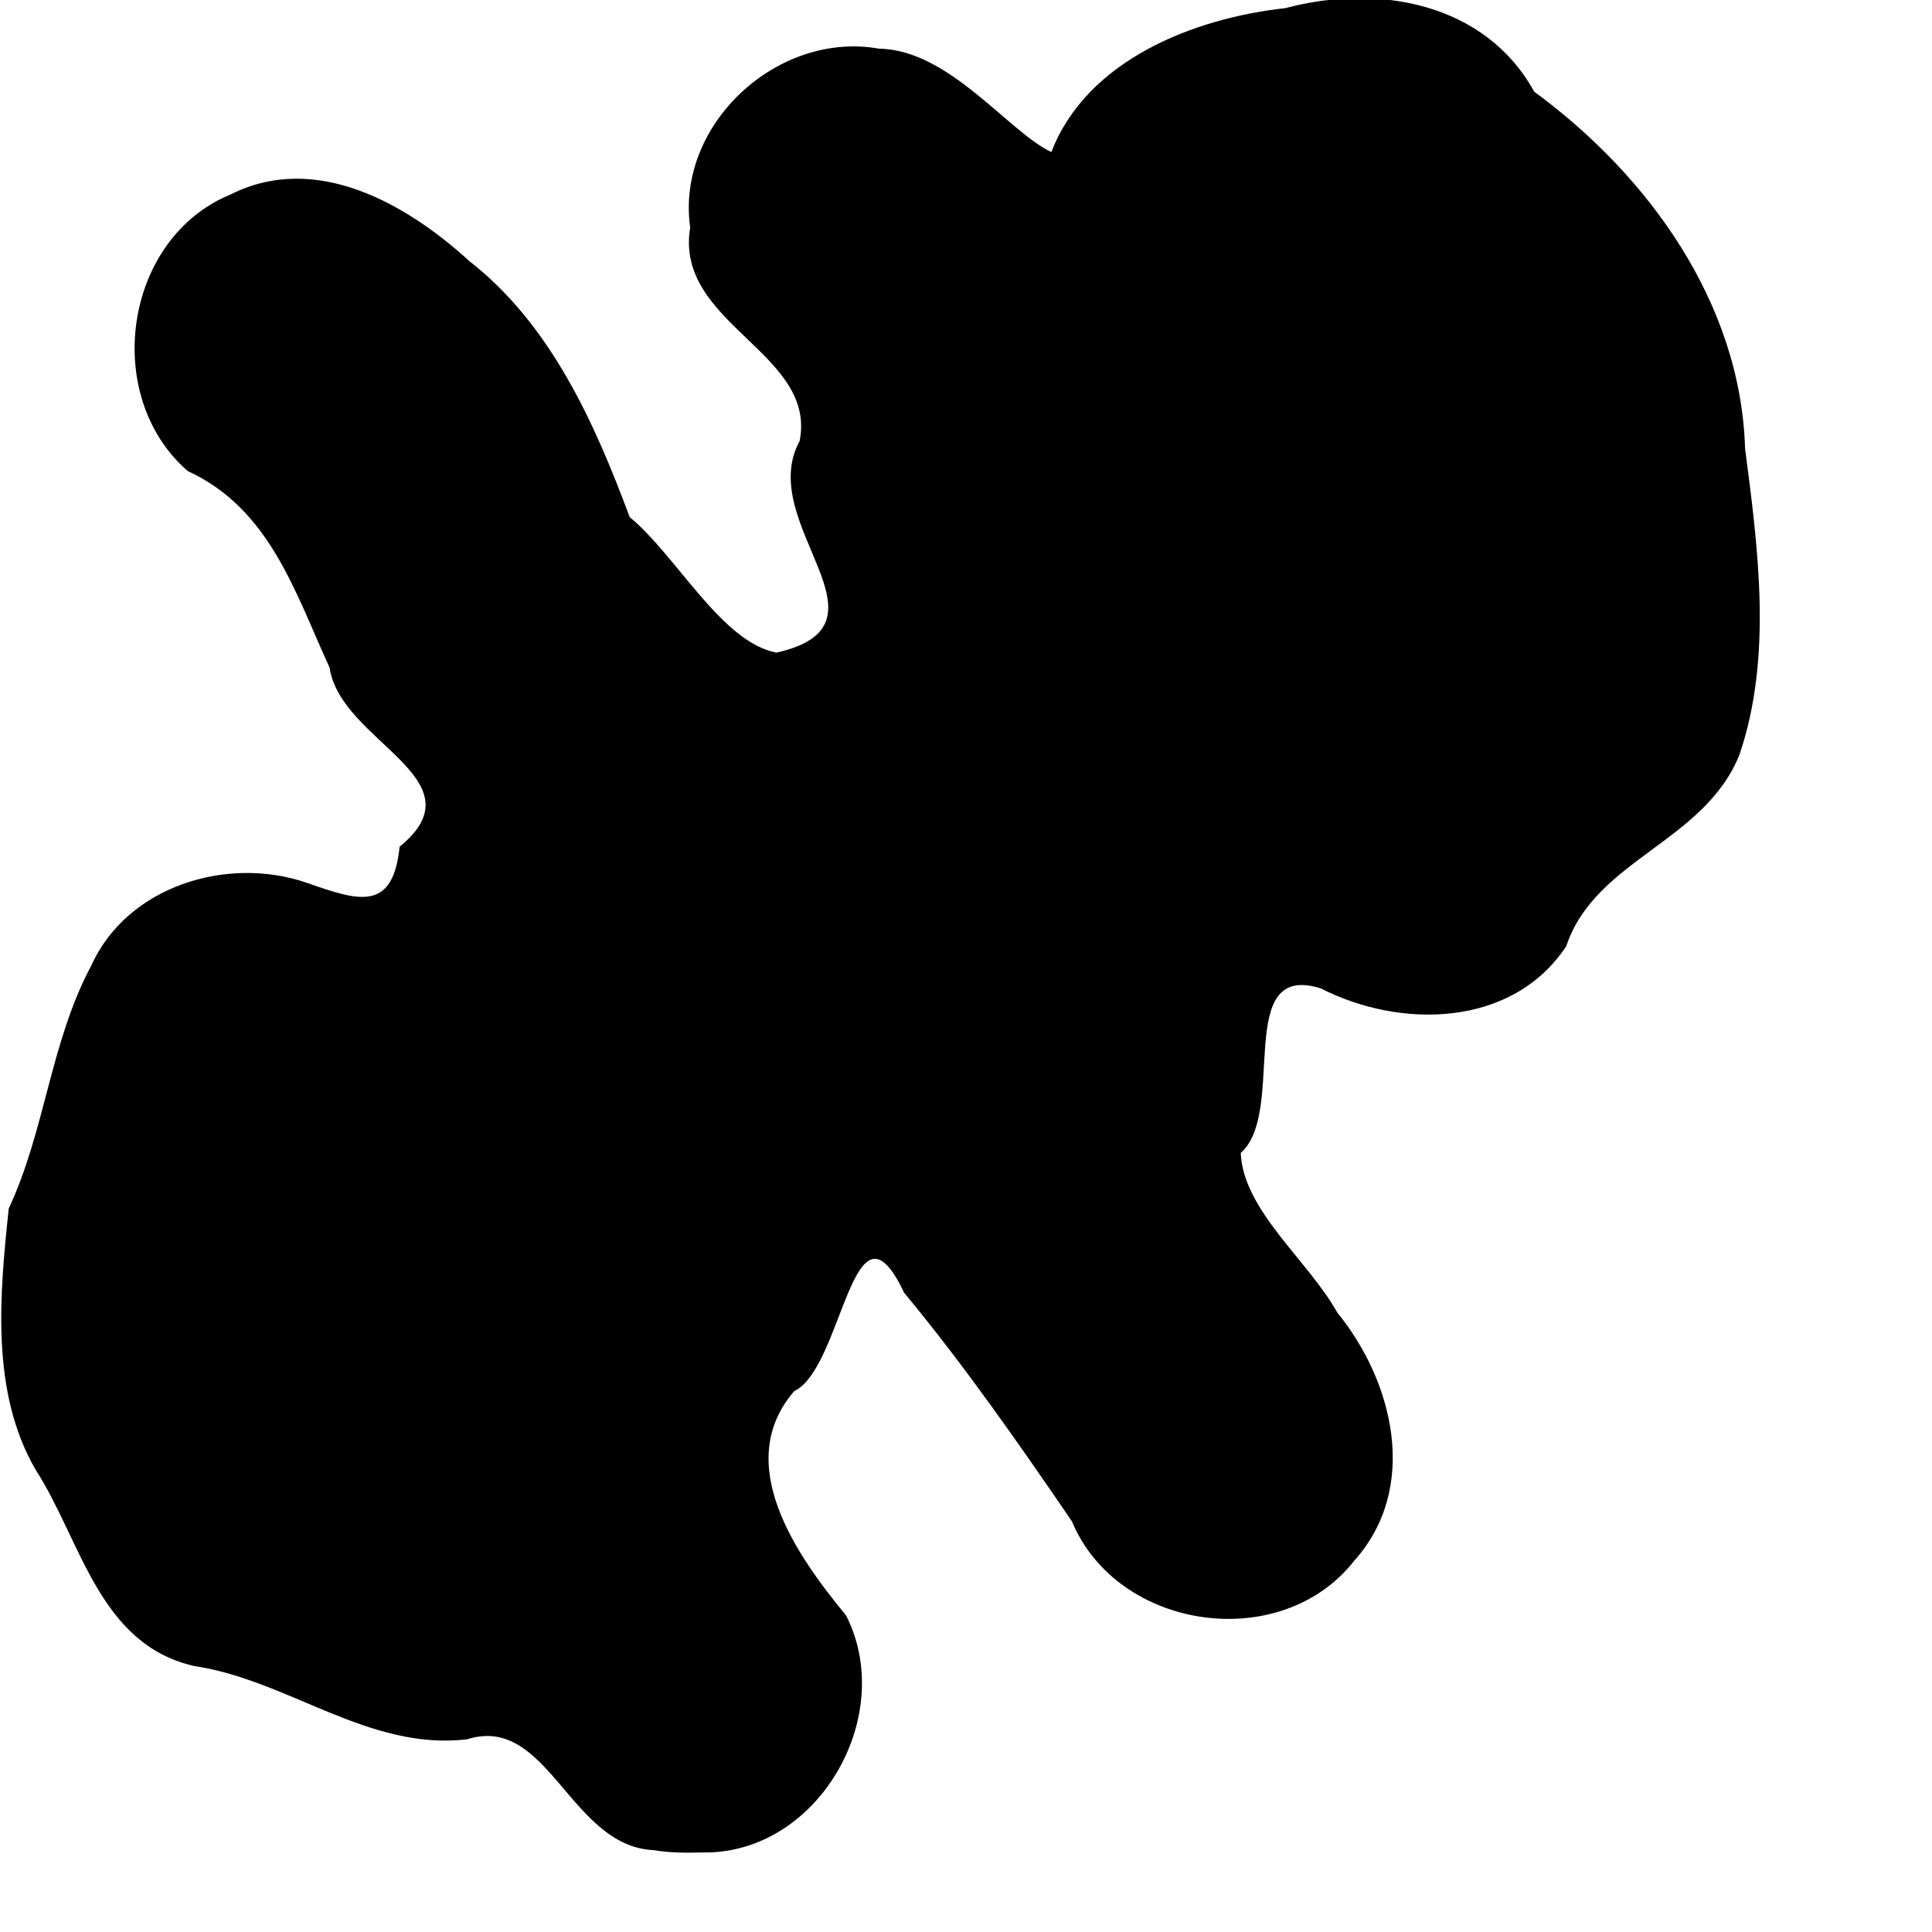
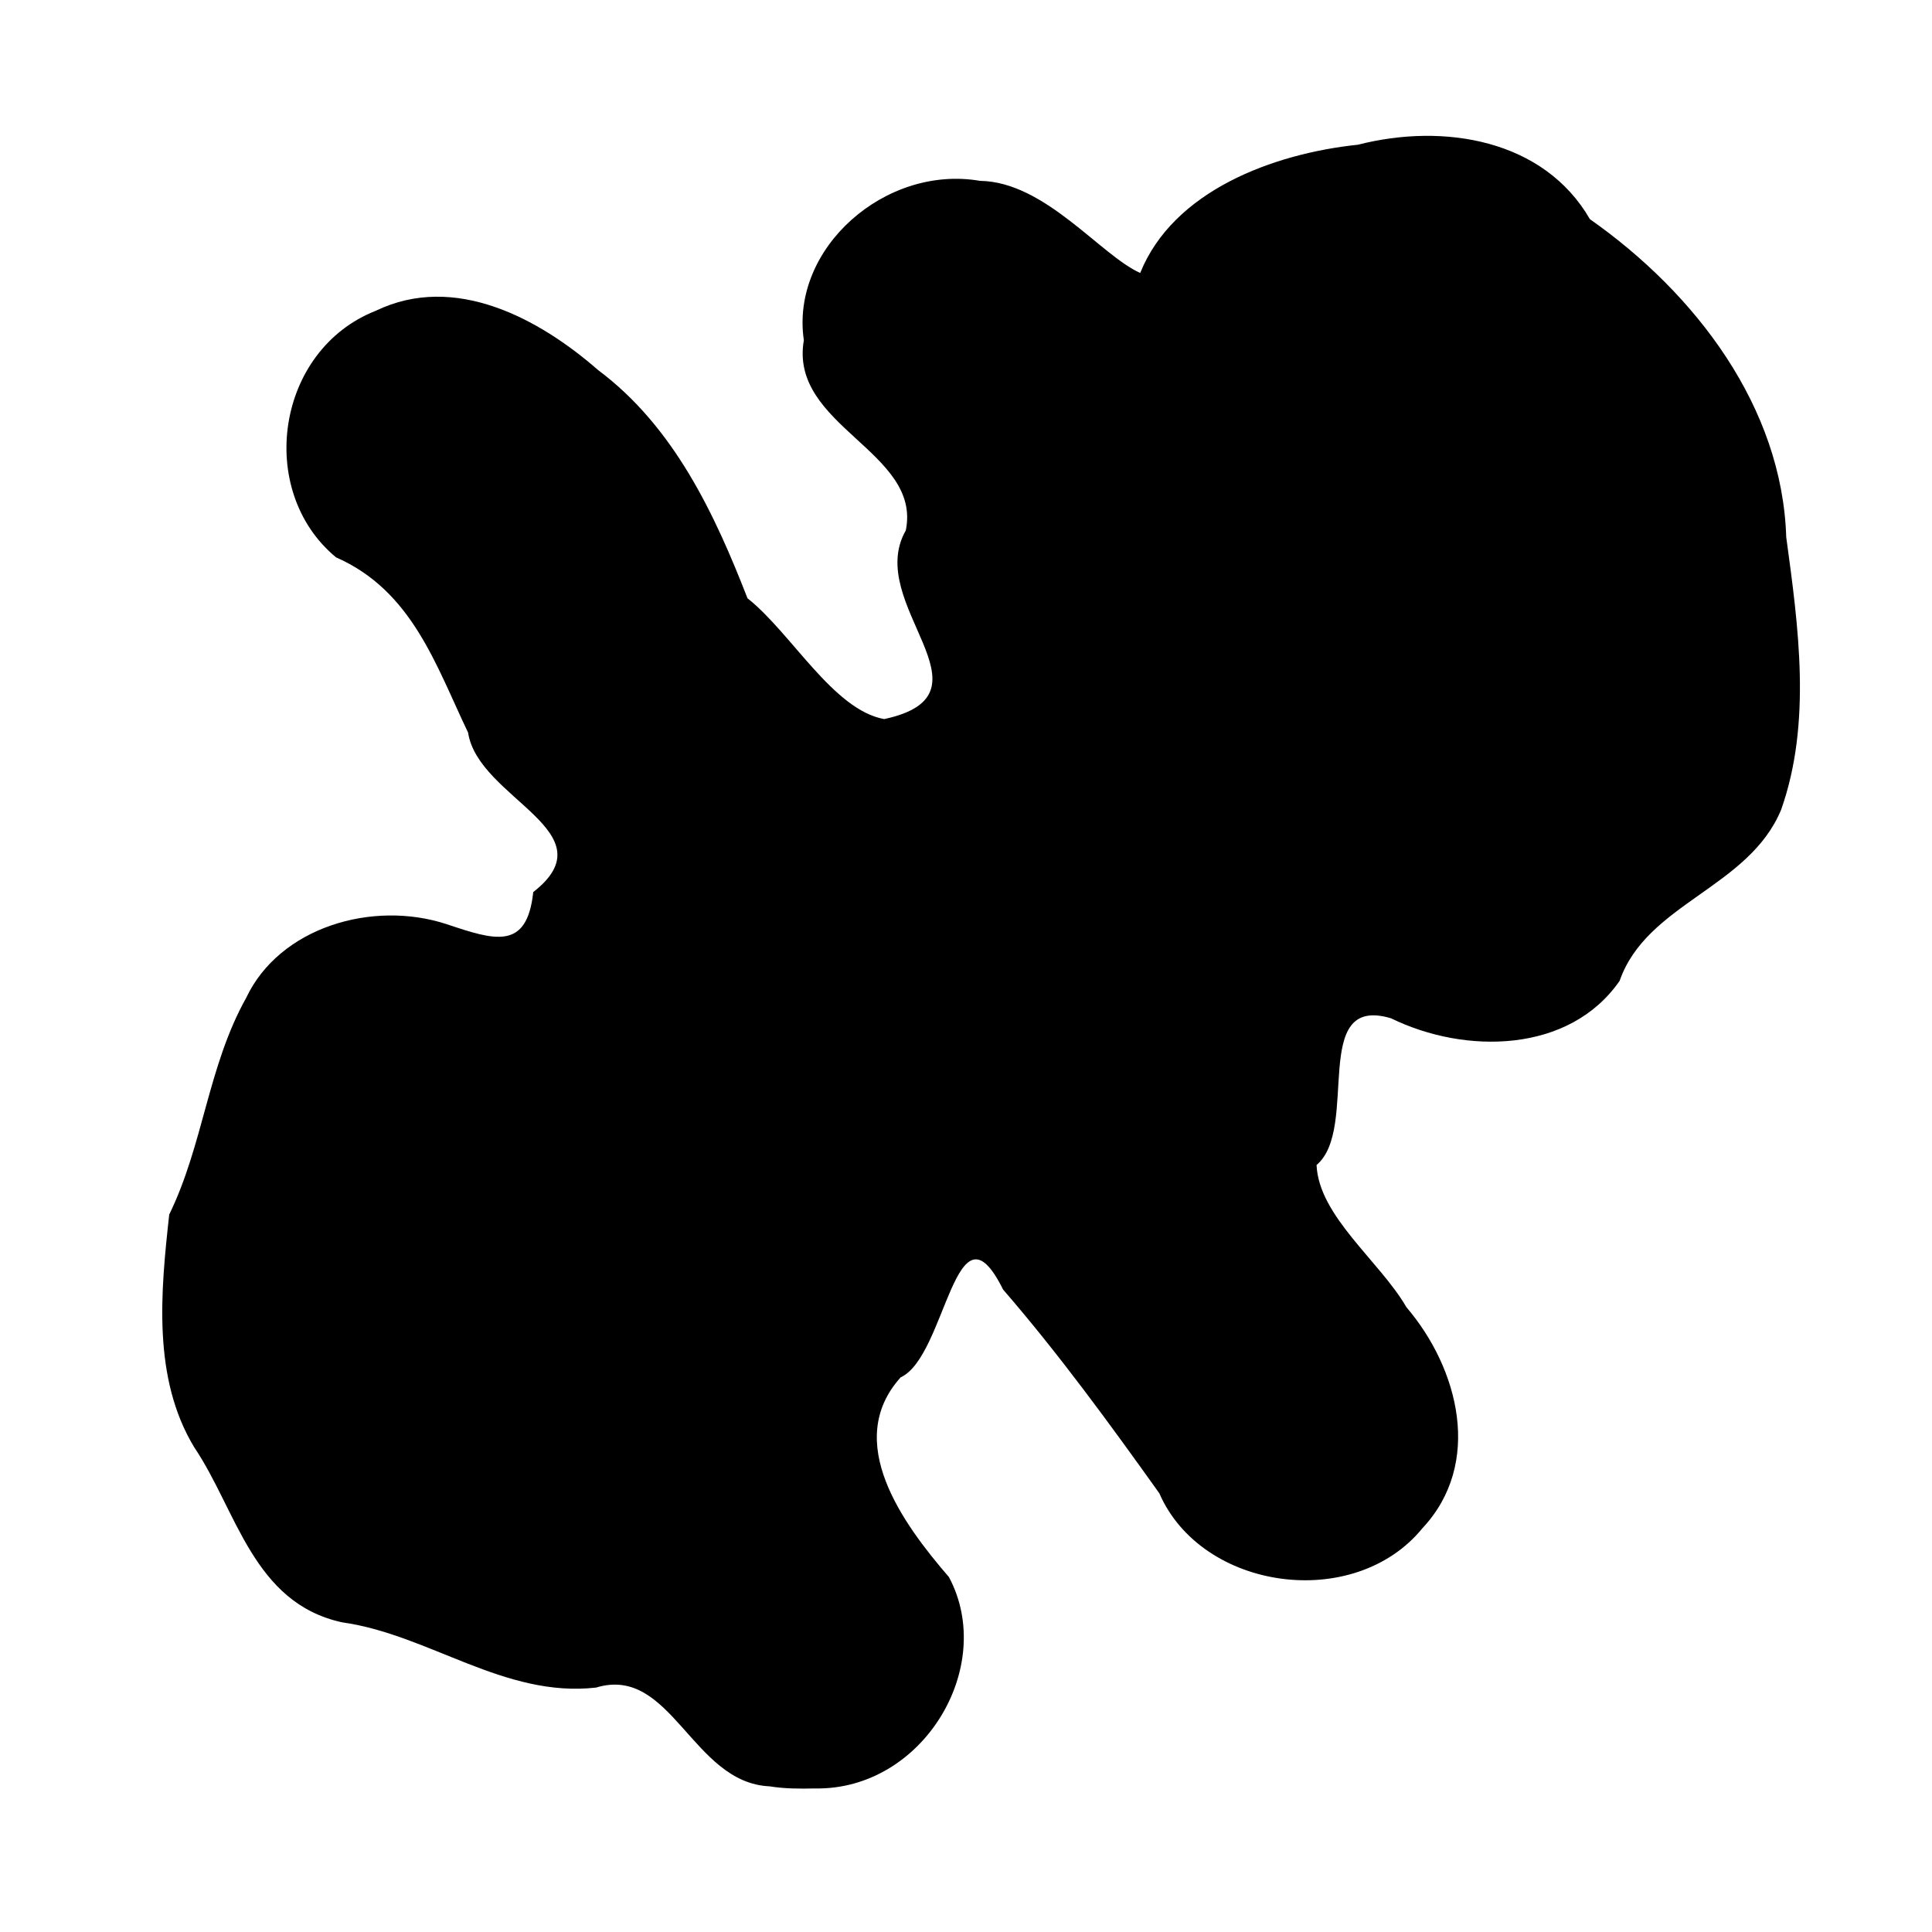
- <svg xmlns="http://www.w3.org/2000/svg" version="1.0" width="512" height="512" id="svg2">
-   <defs id="defs4" />
-   <g id="layer1">
-     <g transform="translate(0.1310767,-0.984819)" id="g2404">
-       <path d="M 173.016,491.284 C 150.921,490.241 145.083,455.101 123.657,461.916 C 97.552,465.031 76.132,446.153 51.395,442.518 C 26.02,436.772 21.398,409.205 9.308,390.484 C -2.667,369.839 -0.224,344.084 2.185,321.255 C 11.918,300.421 13.177,277.222 24.065,256.864 C 33.574,235.807 60.052,227.704 81.094,234.909 C 94.711,239.667 103.993,242.896 105.77,225.38 C 127.814,207.381 90.092,197.618 87.23,177.958 C 78.06,157.96 71.361,135.808 49.639,125.835 C 26.745,105.999 32.578,64.157 61.015,52.504 C 83.508,41.187 107.552,54.934 124.231,70.159 C 145.832,87.02 157.42,112.993 166.739,138.014 C 179.234,148.332 191.104,171.193 205.638,173.937 C 238.84,166.466 199.795,139.754 211.783,117.851 C 216.418,94.4 178.51,86.827 182.776,61.283 C 178.913,33.93 206.007,9.033 232.914,13.895 C 251.422,14.162 267.194,36.016 278.49,41.285 C 287.894,16.868 316.28,5.796 340.468,3.147 C 364.874,-3.377 393.34,1.556 406.459,25.284 C 436.651,47.423 461.169,81.211 462.33,119.82 C 465.8,146.469 469.63,175.025 460.87,200.914 C 451.631,224.179 422.6,228.692 414.923,251.767 C 400.619,273.331 370.988,273.693 349.882,262.914 C 326.586,255.601 341.044,295.65 328.675,306.535 C 329.314,321.77 346.672,335.144 354.255,348.824 C 369.189,367.106 376.045,395.302 358.789,414.555 C 339.367,439.408 295.986,433.103 283.934,404.144 C 269.756,383.404 255.434,362.842 239.472,343.564 C 225.857,314.911 223.332,363.482 210.324,369.67 C 193.83,388.816 210.979,413.211 224.063,429.058 C 237.705,455.746 216.642,492.503 185.945,491.91 C 181.629,492.019 177.289,492.005 173.016,491.284 z" id="path2406" style="fill:#000000" />
+ <svg xmlns="http://www.w3.org/2000/svg" style="isolation:isolate" viewBox="0 0 512 512" width="512pt" height="512pt">
+   <defs>
+     <clipPath id="_clipPath_JiUfl6JjsdnxbmejTIOolZjipBsxFgte">
+       <rect width="512" height="512" />
+     </clipPath>
+   </defs>
+   <g clip-path="url(#_clipPath_JiUfl6JjsdnxbmejTIOolZjipBsxFgte)">
+     <g>
+       <path d=" M 203.939 473.397 C 183.362 472.468 177.925 441.15 157.972 447.224 C 133.661 450 113.713 433.175 90.676 429.935 C 67.045 424.814 62.741 400.246 51.482 383.561 C 40.33 365.161 42.604 342.207 44.848 321.861 C 53.912 303.292 55.085 282.617 65.224 264.473 C 74.08 245.706 98.738 238.484 118.334 244.906 C 131.015 249.147 139.66 252.024 141.314 236.413 C 161.843 220.372 126.714 211.671 124.049 194.149 C 115.509 176.325 109.27 156.583 89.041 147.695 C 67.72 130.015 73.152 92.724 99.635 82.339 C 120.582 72.252 142.973 84.505 158.506 98.074 C 178.623 113.101 189.414 136.249 198.093 158.549 C 209.73 167.745 220.784 188.12 234.319 190.565 C 265.239 183.906 228.877 160.1 240.042 140.579 C 244.359 119.678 209.055 112.929 213.028 90.163 C 209.43 65.785 234.663 43.596 259.72 47.929 C 276.956 48.167 291.644 67.644 302.164 72.34 C 310.922 50.578 337.358 40.711 359.883 38.35 C 382.611 32.535 409.121 36.932 421.339 58.079 C 449.456 77.811 472.289 107.924 473.37 142.334 C 476.601 166.085 480.168 191.535 472.011 214.608 C 463.407 235.343 436.371 239.365 429.221 259.931 C 415.9 279.149 388.306 279.472 368.65 269.865 C 346.955 263.347 360.42 299.04 348.901 308.742 C 349.496 322.32 365.66 334.239 372.722 346.431 C 386.63 362.725 393.015 387.855 376.945 405.013 C 358.858 427.163 318.458 421.544 307.234 395.735 C 294.03 377.25 280.693 358.925 265.828 341.743 C 253.149 316.206 250.797 359.495 238.683 365.01 C 223.323 382.074 239.293 403.815 251.477 417.939 C 264.182 441.725 244.567 474.484 215.979 473.955 C 211.96 474.053 207.918 474.04 203.939 473.397 Z " fill="rgb(0,0,0)" />
    </g>
  </g>
</svg>
